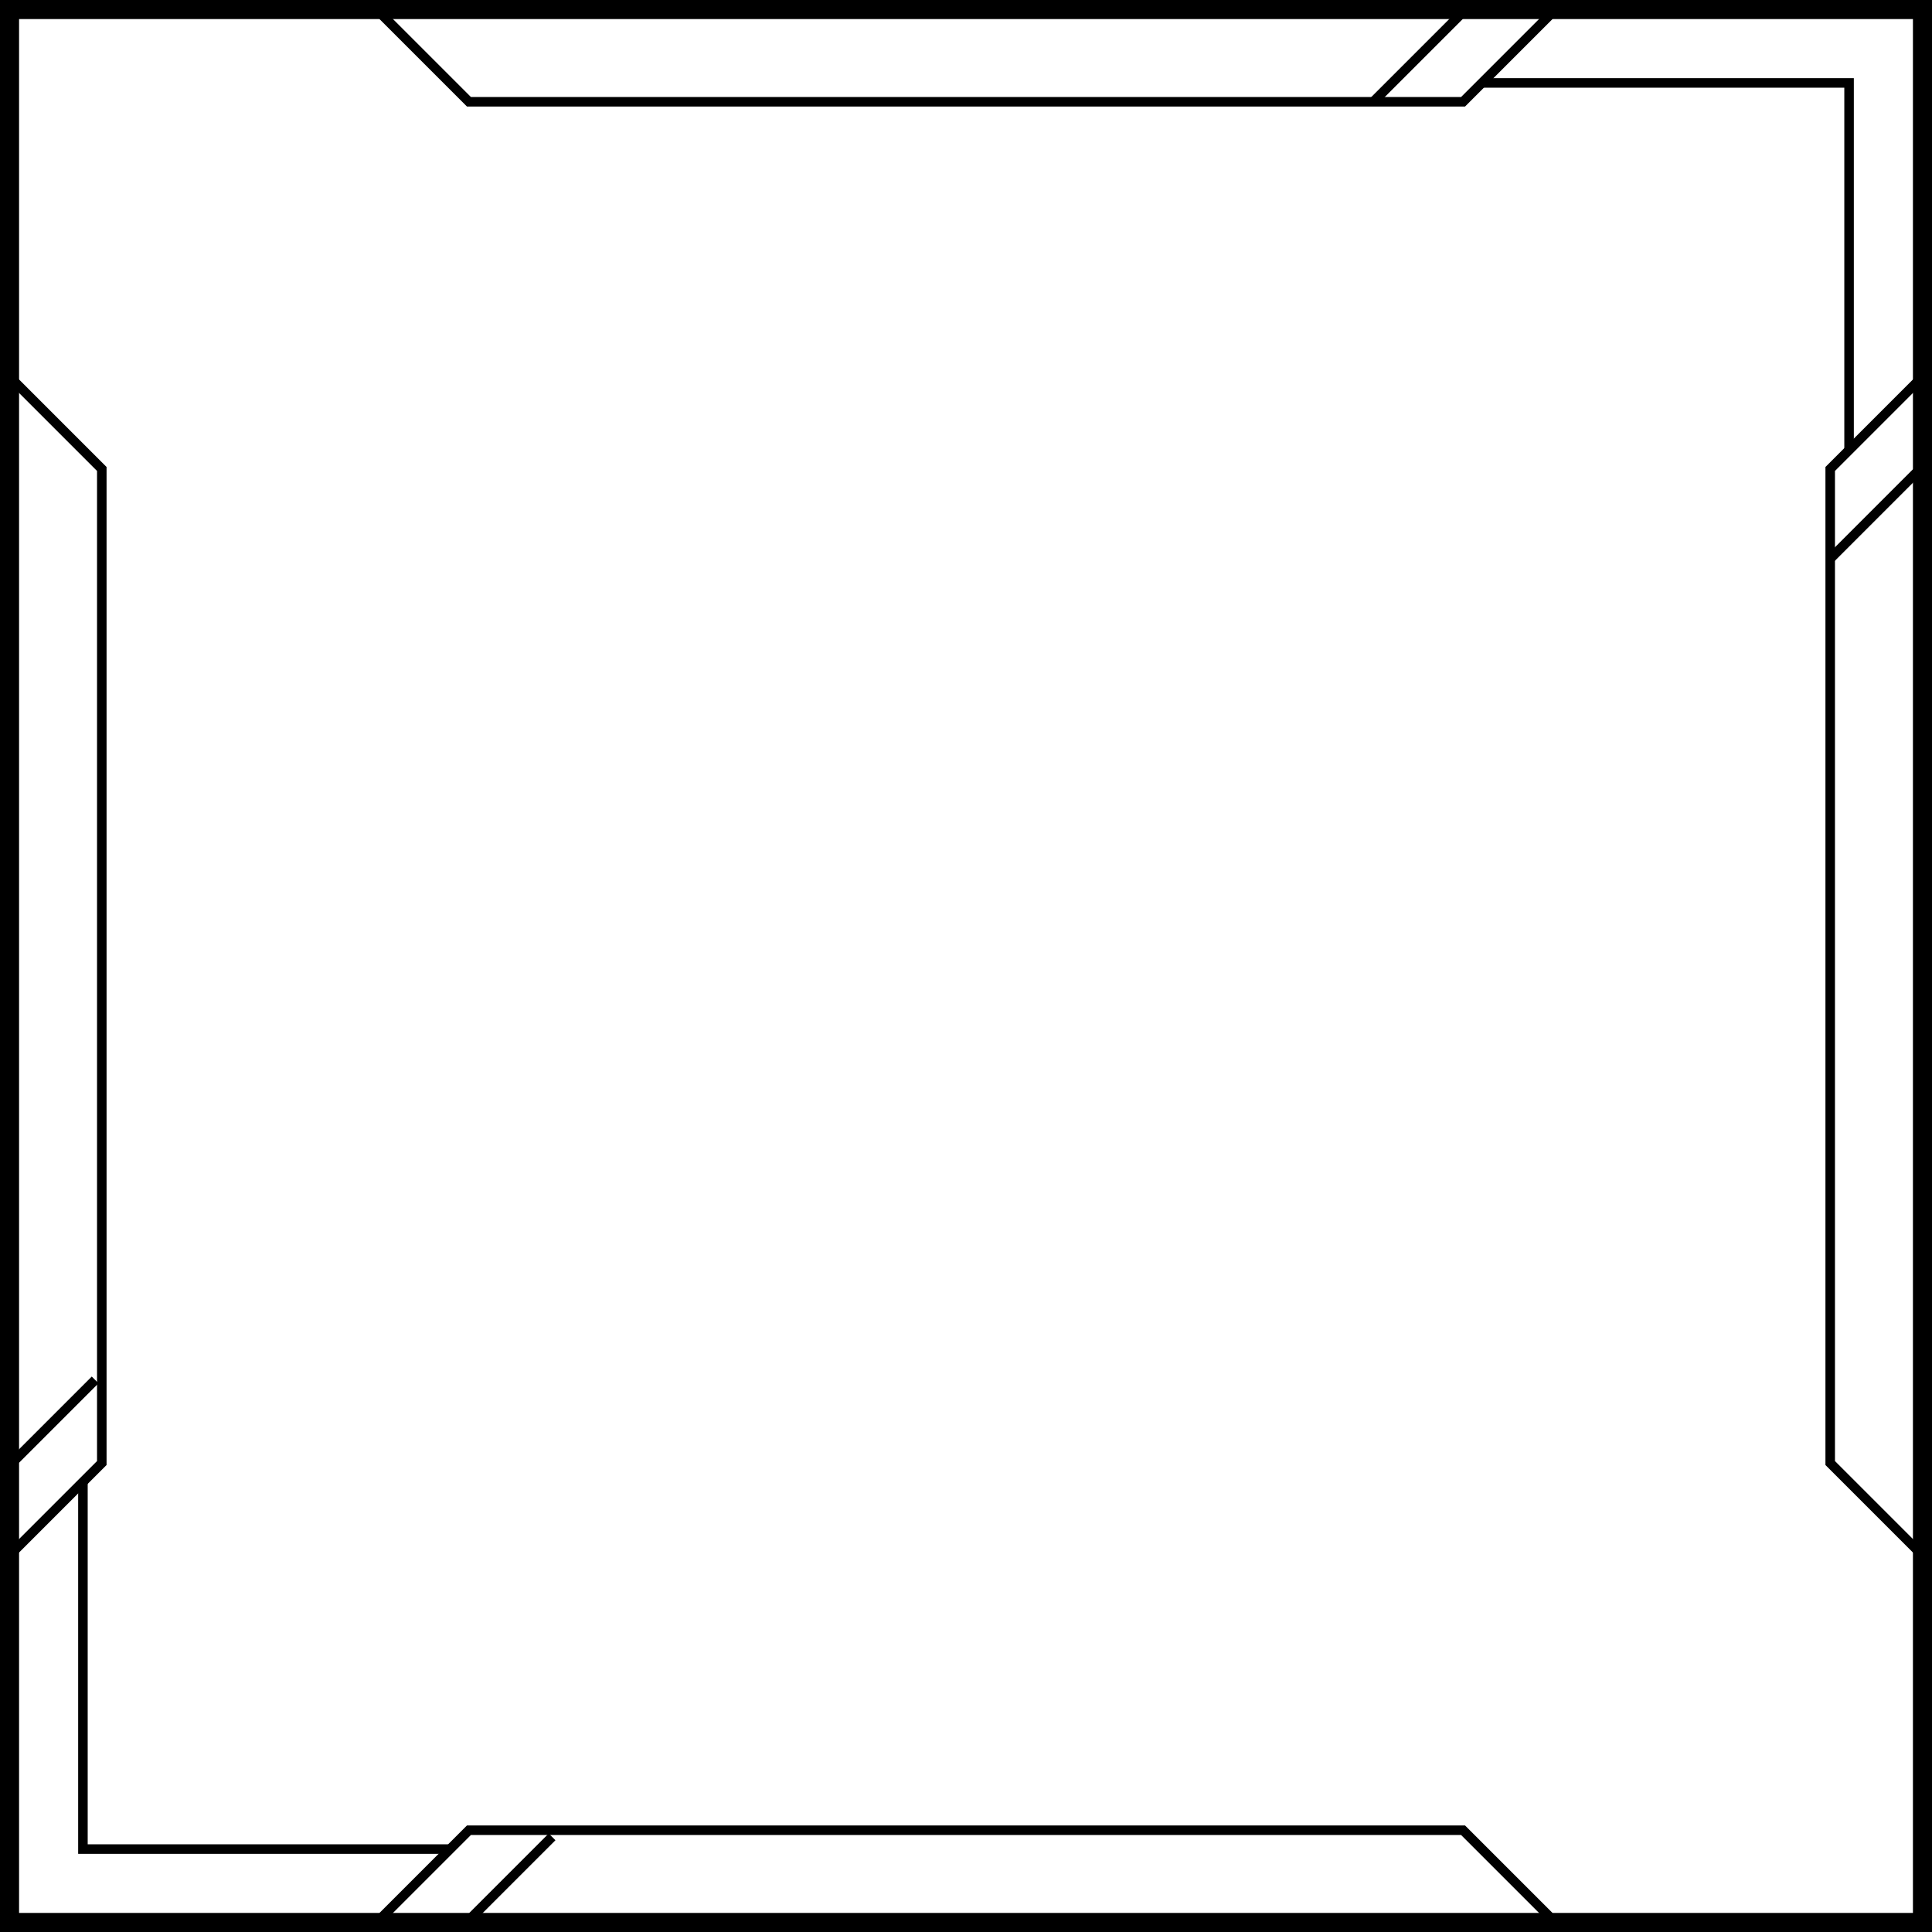
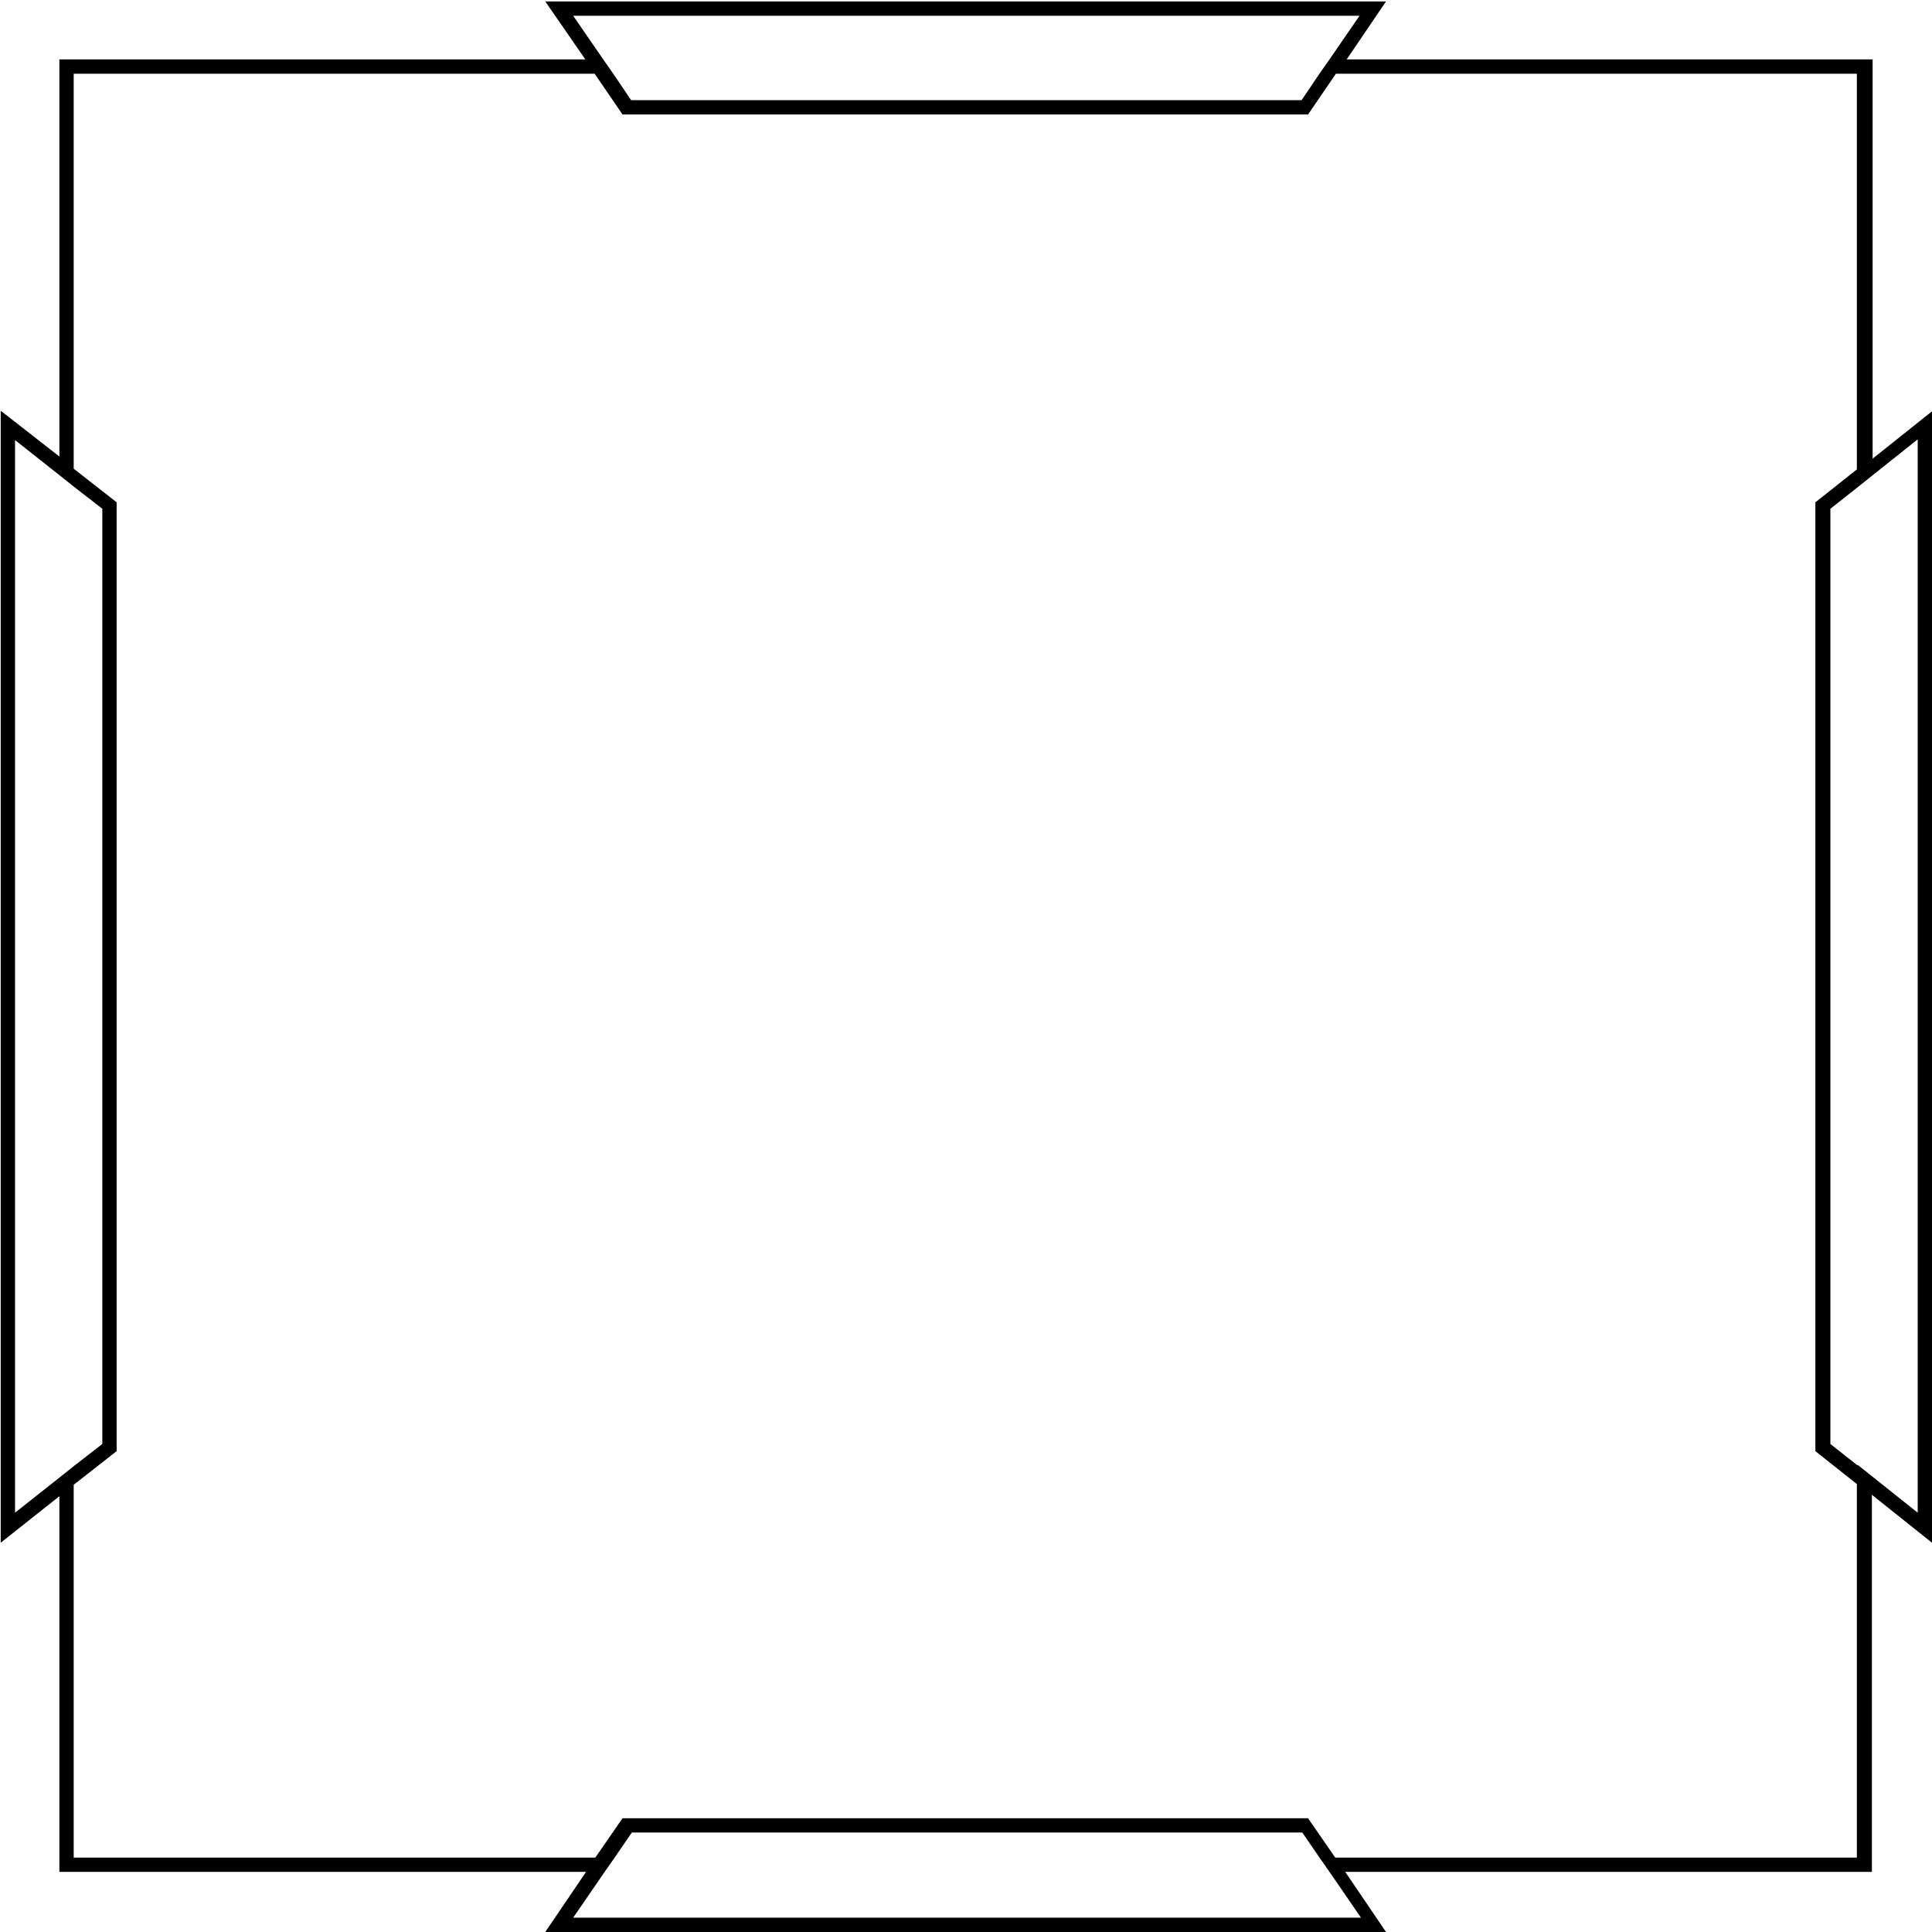
- <svg xmlns="http://www.w3.org/2000/svg" id="Elements" viewBox="0 0 202.69 202.69">
-   <rect x="1" y="1" width="200.69" height="200.69" style="fill:none; stroke:#000; stroke-miterlimit:10; stroke-width:2px;" />
-   <polygon points="1 39.52 10.68 49.2 10.68 101.35 10.68 153.49 1 163.17 1 39.52" style="fill:none; stroke:#000; stroke-miterlimit:10;" />
-   <polygon points="201.69 163.17 192.01 153.49 192.01 101.35 192.01 49.2 201.69 39.52 201.69 163.17" style="fill:none; stroke:#000; stroke-miterlimit:10;" />
-   <polygon points="163.17 1 153.49 10.68 101.35 10.68 49.2 10.68 39.52 1 163.17 1" style="fill:none; stroke:#000; stroke-miterlimit:10;" />
-   <polygon points="39.52 201.69 49.2 192.01 101.35 192.01 153.49 192.01 163.17 201.69 39.52 201.69" style="fill:none; stroke:#000; stroke-miterlimit:10;" />
-   <polyline points="155.6 8.7 193.99 8.7 193.99 47.09" style="fill:none; stroke:#000; stroke-miterlimit:10;" />
-   <polyline points="8.7 155.6 8.7 193.99 47.09 193.99" style="fill:none; stroke:#000; stroke-miterlimit:10;" />
-   <line x1="144.07" y1="10.68" x2="153.51" y2="1.24" style="fill:none; stroke:#000; stroke-miterlimit:10;" />
-   <line x1=".53" y1="154.22" x2="9.98" y2="144.77" style="fill:none; stroke:#000; stroke-miterlimit:10;" />
-   <line x1="192.01" y1="58.62" x2="201.45" y2="49.18" style="fill:none; stroke:#000; stroke-miterlimit:10;" />
-   <line x1="48.47" y1="202.16" x2="57.92" y2="192.71" style="fill:none; stroke:#000; stroke-miterlimit:10;" />
+ <svg xmlns="http://www.w3.org/2000/svg" id="Elements" version="1.1" viewBox="0 0 270 270">
+   <defs>
+     <style>
+       .cls-1 {
+         fill: #000;
+         stroke-width: 0px;
+       }
+     </style>
+   </defs>
+   <path class="cls-1" d="M270.1,57.4l-8.4,6.7V8.3h-73.5L193.7.2h-117.5l5.6,8.1H8.3v55.5L.1,57.4v158.2l8.2-6.5v52.5h73.6l-5.7,8.4h117.5l-5.7-8.4h73.6v-52.7l8.4,6.7V57.4ZM184.4,10.3l-2.5,3.7h-93.7l-2.5-3.7-1.4-2-4.2-6.1h109.9l-4.2,6.1-1.4,2ZM8.3,206.5l-6.2,4.9V61.5l6.2,4.9,2,1.6,4,3.1v130.7l-4,3.1-2,1.6ZM190,268h-109.9l4.4-6.4,1.4-2,2.4-3.5h93.7l2.4,3.5,1.4,2,4.4,6.4ZM259.6,259.6h-73l-3.8-5.5h-95.8l-3.8,5.5H10.3v-52.1l6-4.7V70.2l-6-4.7V10.3h72.8l3.9,5.7h95.8l3.9-5.7h72.8v55.3l-5.8,4.6v132.6l5.8,4.6v52.3ZM259.6,204.8l-3.8-3V71.1l3.8-3,2-1.6,6.4-5.1v150l-6.4-5.1-2-1.6Z" />
</svg>
